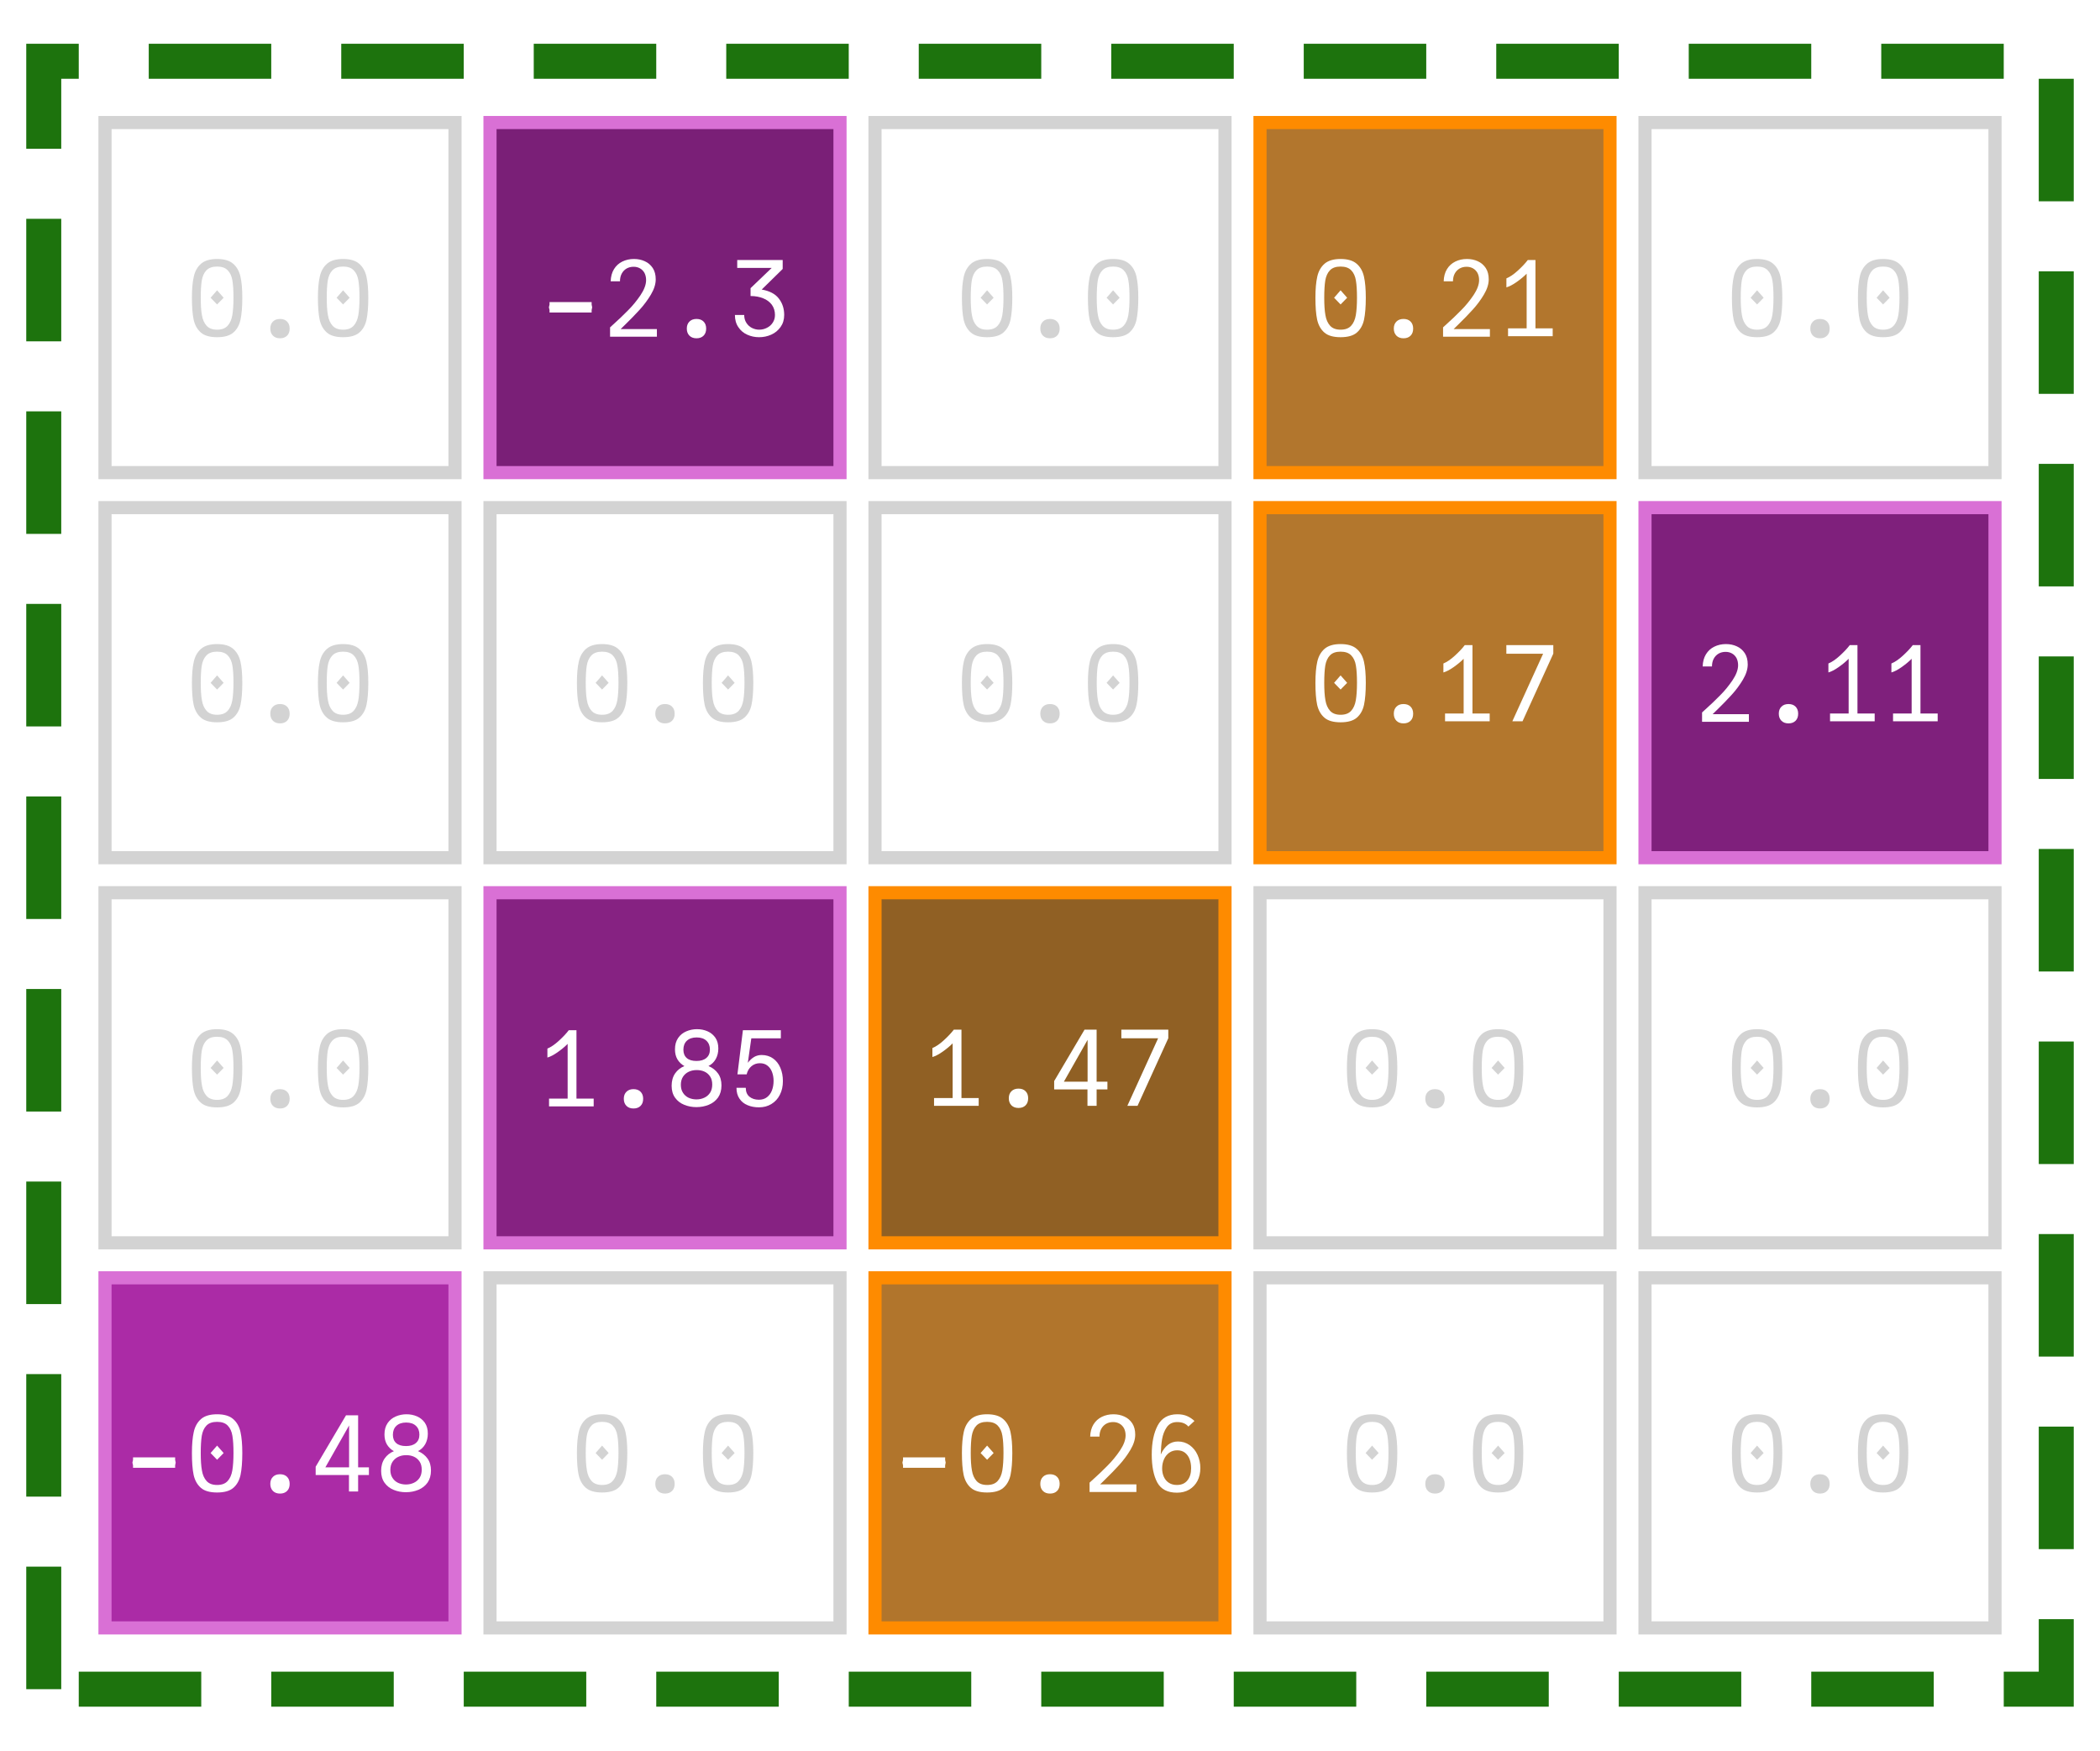
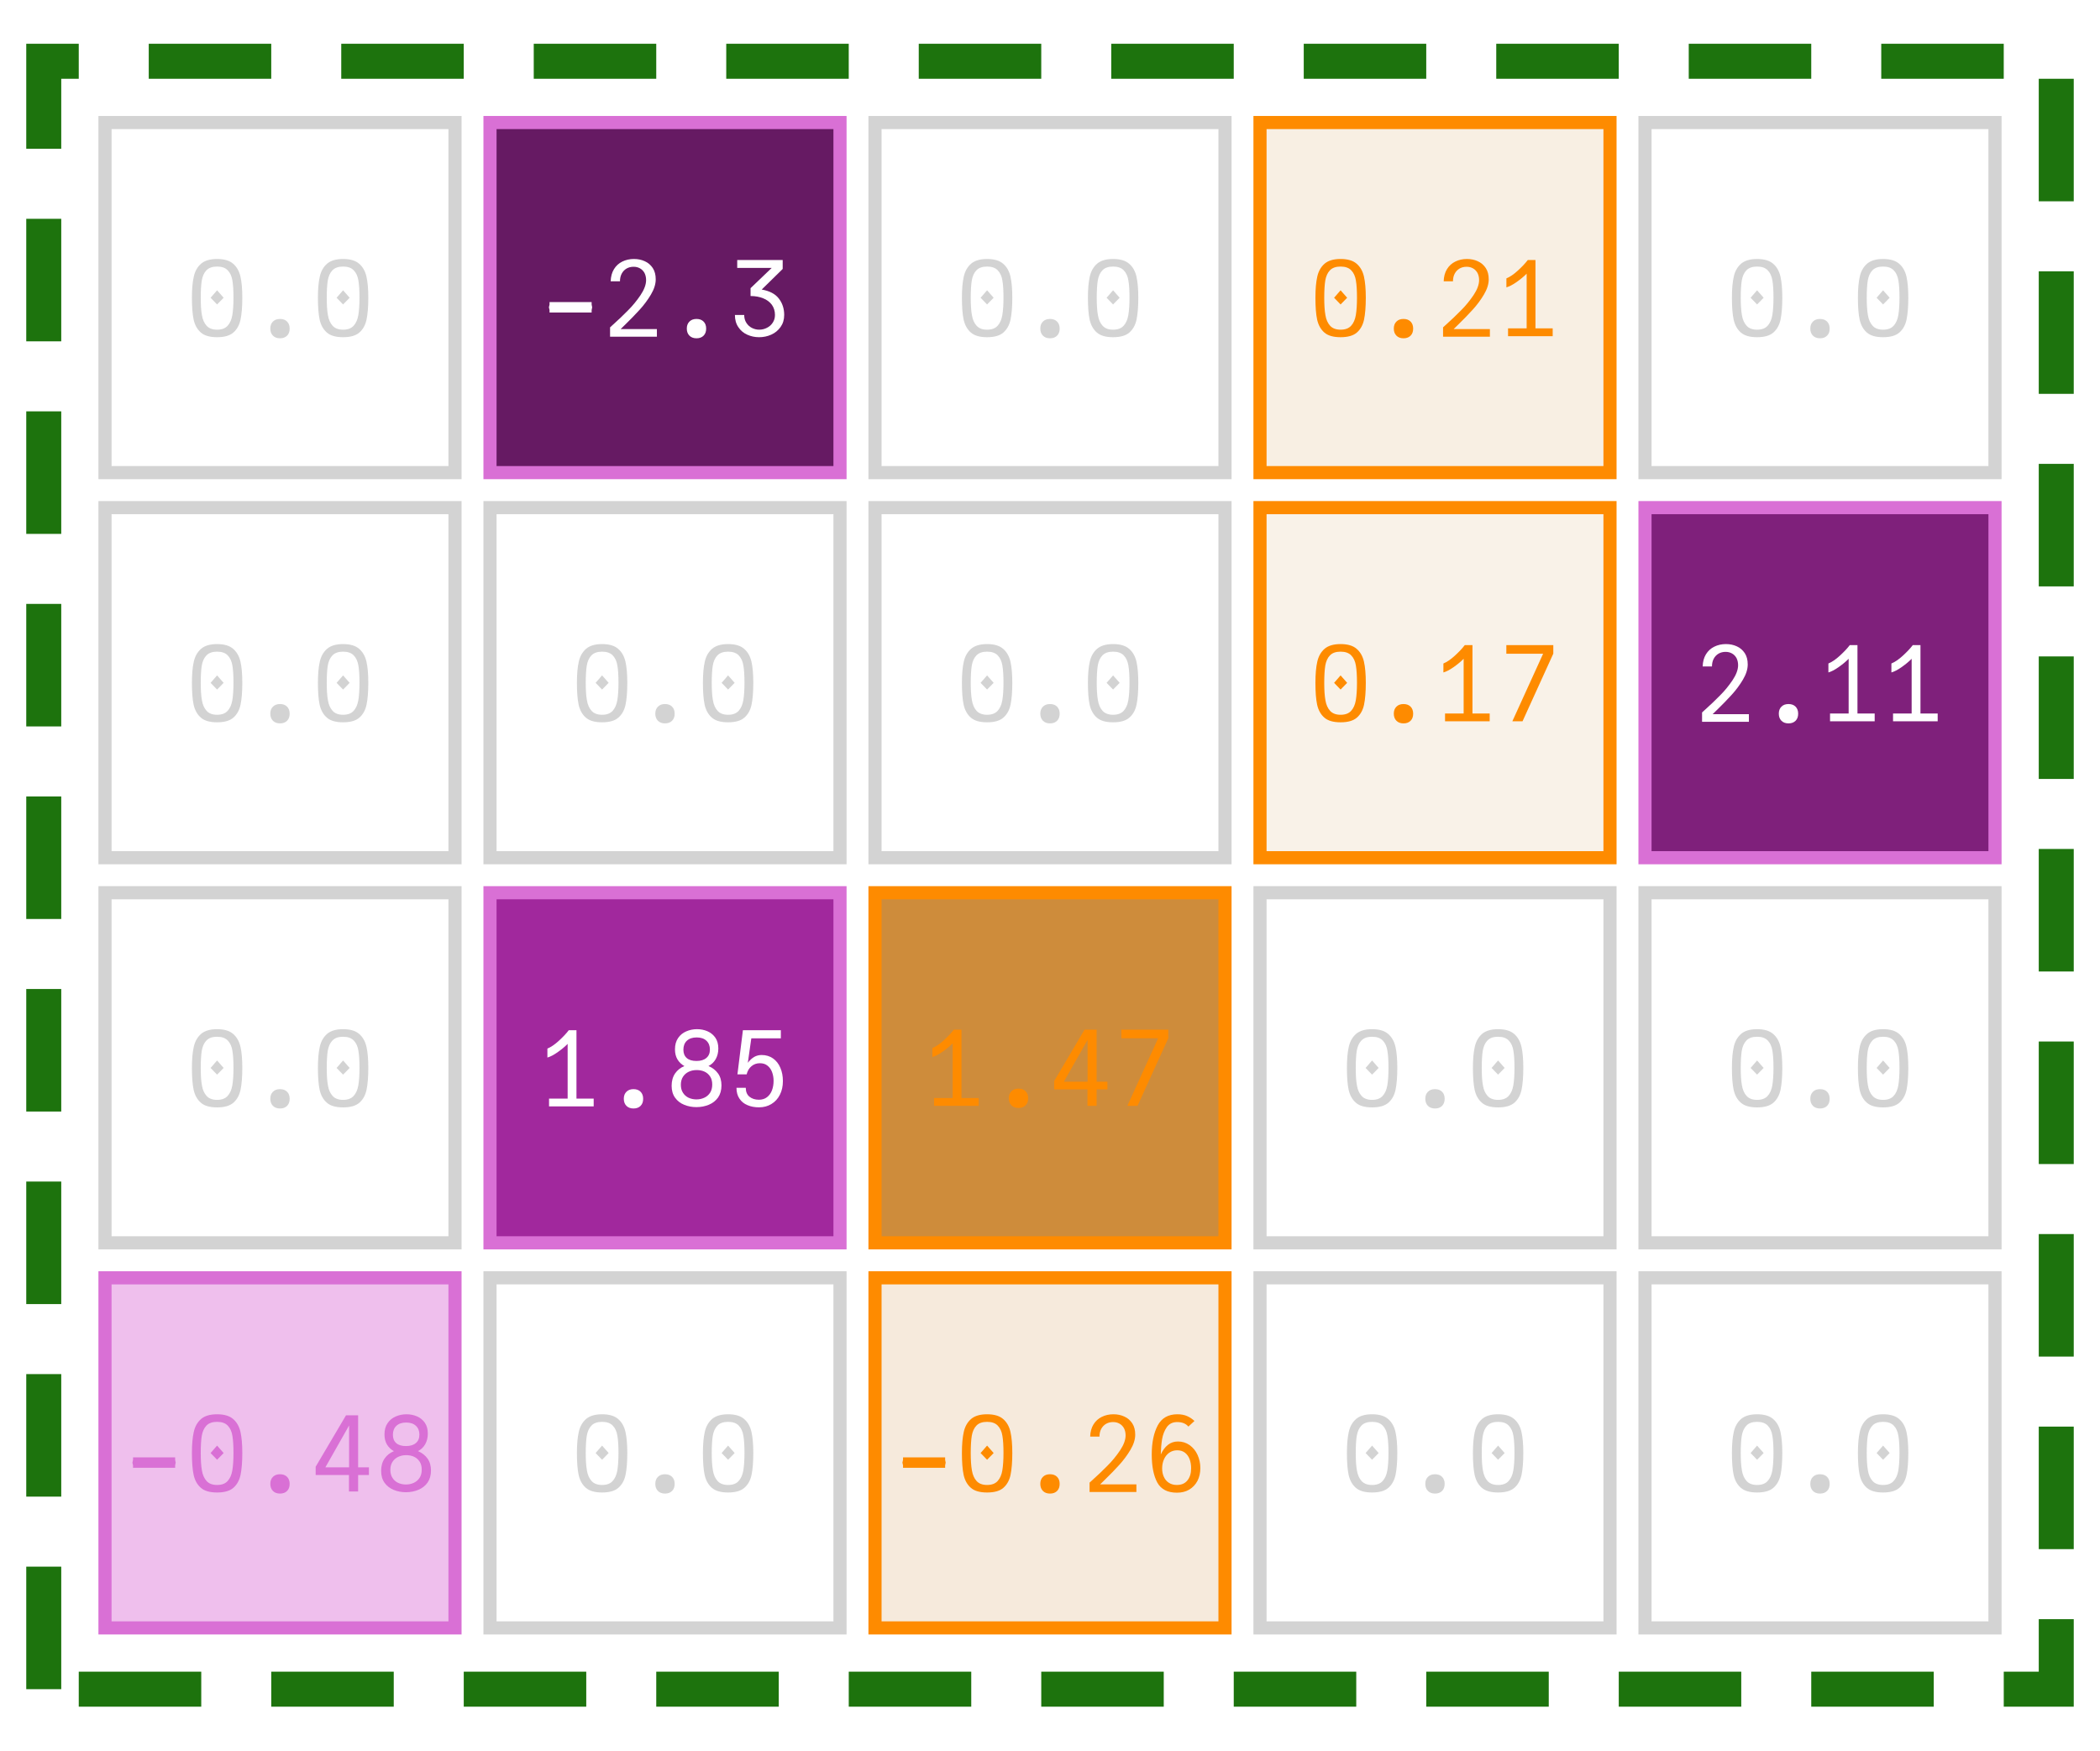
<svg xmlns="http://www.w3.org/2000/svg" xmlns:xlink="http://www.w3.org/1999/xlink" width="120" height="100" viewBox="0 0 120 100">
  <defs>
    <g>
      <g id="glyph-0-0">
        <path d="M 1.805 0.059 C 1.395 0.059 1.086 -0.027 0.879 -0.207 C 0.672 -0.387 0.535 -0.633 0.465 -0.945 C 0.398 -1.262 0.367 -1.68 0.367 -2.195 C 0.367 -2.688 0.402 -3.09 0.473 -3.402 C 0.543 -3.715 0.684 -3.961 0.891 -4.141 C 1.102 -4.32 1.406 -4.41 1.805 -4.41 C 2.207 -4.41 2.512 -4.32 2.719 -4.141 C 2.93 -3.961 3.07 -3.715 3.141 -3.402 C 3.211 -3.09 3.246 -2.688 3.246 -2.195 C 3.246 -1.68 3.211 -1.262 3.145 -0.945 C 3.078 -0.633 2.941 -0.387 2.734 -0.207 C 2.527 -0.027 2.215 0.059 1.805 0.059 Z M 1.434 -2.195 L 1.805 -2.621 L 2.18 -2.195 L 1.805 -1.812 Z M 1.805 -0.371 C 2.07 -0.371 2.27 -0.445 2.406 -0.594 C 2.543 -0.742 2.633 -0.949 2.676 -1.203 C 2.719 -1.461 2.742 -1.793 2.742 -2.195 C 2.742 -2.605 2.723 -2.93 2.68 -3.18 C 2.641 -3.426 2.551 -3.621 2.414 -3.762 C 2.277 -3.906 2.074 -3.977 1.805 -3.977 C 1.535 -3.977 1.332 -3.906 1.195 -3.762 C 1.059 -3.621 0.973 -3.426 0.93 -3.18 C 0.891 -2.934 0.871 -2.605 0.871 -2.195 C 0.871 -1.793 0.891 -1.461 0.938 -1.203 C 0.98 -0.945 1.07 -0.746 1.207 -0.594 C 1.344 -0.445 1.543 -0.371 1.805 -0.371 Z M 1.805 -0.371 " />
      </g>
      <g id="glyph-0-1">
        <path d="M 1.801 0.121 C 1.629 0.121 1.496 0.07 1.398 -0.027 C 1.297 -0.129 1.246 -0.262 1.246 -0.434 C 1.246 -0.605 1.297 -0.738 1.398 -0.836 C 1.496 -0.934 1.629 -0.984 1.801 -0.984 C 1.973 -0.984 2.105 -0.934 2.203 -0.836 C 2.301 -0.738 2.352 -0.605 2.352 -0.434 C 2.352 -0.262 2.305 -0.129 2.203 -0.027 C 2.105 0.07 1.973 0.121 1.801 0.121 Z M 1.801 0.121 " />
      </g>
      <g id="glyph-0-2">
        <path d="M 0.602 -1.492 L 0.566 -1.648 L 0.602 -1.805 L 0.602 -1.949 L 3.008 -1.949 L 3.008 -1.805 L 3.039 -1.648 L 3.008 -1.492 L 3.008 -1.352 L 0.602 -1.352 Z M 0.602 -1.492 " />
      </g>
      <g id="glyph-0-3">
        <path d="M 0.598 -0.629 C 0.934 -0.93 1.234 -1.215 1.496 -1.484 C 1.762 -1.75 1.996 -2.039 2.207 -2.352 C 2.414 -2.664 2.52 -2.949 2.52 -3.203 C 2.52 -3.359 2.488 -3.492 2.43 -3.609 C 2.367 -3.723 2.281 -3.812 2.176 -3.871 C 2.066 -3.934 1.945 -3.965 1.805 -3.965 C 1.652 -3.965 1.52 -3.93 1.402 -3.863 C 1.285 -3.793 1.191 -3.695 1.125 -3.57 C 1.059 -3.445 1.027 -3.297 1.027 -3.133 L 0.496 -3.133 C 0.504 -3.402 0.566 -3.637 0.684 -3.828 C 0.801 -4.02 0.961 -4.164 1.16 -4.262 C 1.359 -4.359 1.578 -4.41 1.824 -4.41 C 2.051 -4.41 2.258 -4.367 2.445 -4.281 C 2.637 -4.195 2.785 -4.066 2.902 -3.891 C 3.016 -3.715 3.07 -3.5 3.07 -3.246 C 3.07 -2.977 2.98 -2.688 2.797 -2.379 C 2.613 -2.07 2.398 -1.781 2.16 -1.52 C 1.922 -1.254 1.625 -0.953 1.277 -0.613 L 1.066 -0.406 L 3.137 -0.406 L 3.137 0.031 L 0.461 0.031 L 0.461 -0.504 Z M 0.598 -0.629 " />
      </g>
      <g id="glyph-0-4">
        <path d="M 0.926 -1.211 C 0.926 -1.043 0.965 -0.895 1.047 -0.766 C 1.129 -0.637 1.234 -0.539 1.363 -0.473 C 1.496 -0.406 1.633 -0.371 1.781 -0.371 C 1.938 -0.371 2.086 -0.406 2.223 -0.477 C 2.359 -0.543 2.473 -0.641 2.555 -0.77 C 2.641 -0.898 2.684 -1.043 2.684 -1.211 C 2.684 -1.438 2.621 -1.633 2.504 -1.797 C 2.383 -1.957 2.219 -2.082 2.008 -2.164 C 1.797 -2.25 1.559 -2.293 1.289 -2.293 L 1.289 -2.742 L 2.496 -3.898 L 0.527 -3.898 L 0.527 -4.352 L 3.125 -4.352 L 3.125 -3.84 L 1.926 -2.664 C 2.375 -2.586 2.703 -2.414 2.906 -2.148 C 3.109 -1.887 3.211 -1.574 3.211 -1.211 C 3.211 -0.945 3.141 -0.715 3.004 -0.523 C 2.867 -0.332 2.691 -0.184 2.469 -0.086 C 2.25 0.012 2.02 0.059 1.777 0.059 C 1.539 0.059 1.316 0.012 1.105 -0.082 C 0.895 -0.176 0.723 -0.316 0.594 -0.512 C 0.461 -0.703 0.395 -0.938 0.395 -1.211 Z M 0.926 -1.211 " />
      </g>
      <g id="glyph-0-5">
        <path d="M 0.574 -0.445 L 1.637 -0.445 L 1.637 -3.57 C 1.477 -3.406 1.285 -3.25 1.059 -3.09 C 0.836 -2.934 0.645 -2.836 0.48 -2.789 L 0.48 -3.301 C 0.68 -3.383 0.898 -3.531 1.129 -3.742 C 1.363 -3.957 1.555 -4.156 1.703 -4.352 L 2.141 -4.352 L 2.141 -0.445 L 3.125 -0.445 L 3.125 0 L 0.574 0 Z M 0.574 -0.445 " />
      </g>
      <g id="glyph-0-6">
        <path d="M 2.578 -3.859 L 0.477 -3.859 L 0.477 -4.352 L 3.16 -4.352 L 3.16 -3.863 L 1.402 0 L 0.82 0 Z M 2.578 -3.859 " />
      </g>
      <g id="glyph-0-7">
        <path d="M 1.797 0.043 C 1.547 0.043 1.316 0 1.098 -0.09 C 0.883 -0.176 0.711 -0.309 0.578 -0.492 C 0.445 -0.676 0.379 -0.902 0.379 -1.176 C 0.379 -1.453 0.445 -1.688 0.578 -1.883 C 0.711 -2.074 0.891 -2.215 1.109 -2.301 C 0.941 -2.395 0.809 -2.523 0.711 -2.684 C 0.617 -2.844 0.57 -3.035 0.57 -3.258 C 0.57 -3.516 0.629 -3.73 0.75 -3.906 C 0.867 -4.078 1.023 -4.203 1.215 -4.285 C 1.406 -4.367 1.609 -4.41 1.828 -4.41 C 2.043 -4.41 2.242 -4.371 2.43 -4.289 C 2.613 -4.211 2.762 -4.086 2.879 -3.922 C 2.992 -3.754 3.047 -3.551 3.047 -3.305 C 3.047 -3.074 2.996 -2.875 2.898 -2.699 C 2.797 -2.523 2.656 -2.391 2.484 -2.305 C 2.715 -2.207 2.898 -2.066 3.031 -1.879 C 3.164 -1.695 3.227 -1.465 3.227 -1.195 C 3.227 -0.922 3.16 -0.691 3.031 -0.504 C 2.898 -0.32 2.723 -0.184 2.508 -0.094 C 2.289 -0.004 2.055 0.043 1.797 0.043 Z M 1.797 -0.398 C 1.961 -0.398 2.113 -0.43 2.25 -0.496 C 2.387 -0.559 2.496 -0.656 2.578 -0.781 C 2.66 -0.91 2.699 -1.066 2.699 -1.246 C 2.699 -1.43 2.66 -1.582 2.578 -1.707 C 2.496 -1.832 2.391 -1.922 2.258 -1.984 C 2.121 -2.047 1.973 -2.074 1.812 -2.074 C 1.645 -2.074 1.492 -2.043 1.355 -1.977 C 1.219 -1.914 1.109 -1.816 1.027 -1.691 C 0.945 -1.562 0.906 -1.41 0.906 -1.234 C 0.906 -1.055 0.945 -0.902 1.027 -0.777 C 1.105 -0.652 1.215 -0.555 1.348 -0.492 C 1.484 -0.43 1.633 -0.398 1.797 -0.398 Z M 1.797 -2.594 C 2.039 -2.594 2.227 -2.648 2.363 -2.766 C 2.5 -2.879 2.566 -3.039 2.566 -3.25 C 2.566 -3.457 2.5 -3.625 2.367 -3.75 C 2.234 -3.875 2.051 -3.938 1.809 -3.938 C 1.57 -3.938 1.387 -3.875 1.25 -3.75 C 1.117 -3.625 1.051 -3.453 1.051 -3.238 C 1.051 -3.035 1.113 -2.875 1.242 -2.762 C 1.371 -2.648 1.559 -2.594 1.797 -2.594 Z M 1.797 -2.594 " />
      </g>
      <g id="glyph-0-8">
        <path d="M 1.77 0.055 C 1.531 0.055 1.316 0.016 1.121 -0.066 C 0.926 -0.145 0.773 -0.266 0.66 -0.434 C 0.543 -0.602 0.484 -0.809 0.484 -1.062 L 1.016 -1.062 C 1.016 -0.836 1.086 -0.664 1.227 -0.551 C 1.367 -0.438 1.547 -0.379 1.766 -0.379 C 1.945 -0.379 2.102 -0.426 2.227 -0.523 C 2.355 -0.621 2.449 -0.75 2.512 -0.914 C 2.574 -1.078 2.605 -1.262 2.605 -1.457 C 2.605 -1.641 2.574 -1.809 2.516 -1.965 C 2.457 -2.117 2.371 -2.238 2.254 -2.328 C 2.137 -2.422 1.992 -2.465 1.824 -2.465 C 1.641 -2.465 1.48 -2.41 1.344 -2.297 C 1.203 -2.18 1.113 -2.027 1.066 -1.828 L 0.539 -1.828 L 0.852 -4.352 L 3.02 -4.352 L 3.02 -3.887 L 1.332 -3.887 L 1.133 -2.488 C 1.242 -2.633 1.363 -2.742 1.488 -2.82 C 1.617 -2.895 1.762 -2.934 1.922 -2.934 C 2.172 -2.934 2.391 -2.867 2.574 -2.738 C 2.758 -2.605 2.898 -2.43 2.992 -2.203 C 3.09 -1.977 3.137 -1.723 3.137 -1.445 C 3.137 -1.152 3.082 -0.891 2.965 -0.664 C 2.852 -0.438 2.691 -0.262 2.484 -0.137 C 2.277 -0.008 2.039 0.055 1.77 0.055 Z M 1.77 0.055 " />
      </g>
      <g id="glyph-0-9">
        <path d="M 2.141 -0.938 L 0.238 -0.938 L 0.238 -1.414 L 1.973 -4.352 L 2.664 -4.352 L 2.664 -1.379 L 3.281 -1.379 L 3.281 -0.938 L 2.664 -0.938 L 2.664 0 L 2.141 0 Z M 2.148 -1.379 L 2.148 -3.77 L 0.793 -1.379 Z M 2.148 -1.379 " />
      </g>
      <g id="glyph-0-10">
        <path d="M 1.859 0.07 C 1.32 0.07 0.945 -0.121 0.73 -0.512 C 0.52 -0.902 0.414 -1.438 0.414 -2.113 C 0.414 -2.789 0.527 -3.34 0.754 -3.77 C 0.98 -4.195 1.355 -4.41 1.879 -4.41 C 2.094 -4.41 2.281 -4.375 2.438 -4.305 C 2.598 -4.234 2.734 -4.141 2.855 -4.027 L 2.508 -3.707 C 2.363 -3.879 2.148 -3.965 1.867 -3.965 C 1.609 -3.965 1.41 -3.867 1.273 -3.672 C 1.137 -3.477 1.051 -3.246 1.004 -2.98 C 0.961 -2.715 0.938 -2.426 0.93 -2.113 C 1.039 -2.352 1.176 -2.535 1.34 -2.664 C 1.504 -2.793 1.695 -2.855 1.914 -2.855 C 2.16 -2.855 2.383 -2.785 2.578 -2.648 C 2.773 -2.508 2.926 -2.324 3.031 -2.09 C 3.137 -1.855 3.191 -1.605 3.191 -1.34 C 3.191 -1.066 3.137 -0.82 3.027 -0.605 C 2.914 -0.391 2.758 -0.227 2.555 -0.105 C 2.355 0.012 2.121 0.07 1.859 0.07 Z M 1.848 -0.371 C 2.113 -0.371 2.312 -0.457 2.453 -0.633 C 2.594 -0.805 2.664 -1.035 2.664 -1.324 C 2.664 -1.512 2.637 -1.688 2.578 -1.844 C 2.52 -2 2.43 -2.121 2.312 -2.215 C 2.191 -2.305 2.047 -2.352 1.871 -2.352 C 1.695 -2.352 1.543 -2.305 1.41 -2.211 C 1.281 -2.117 1.18 -1.992 1.113 -1.836 C 1.043 -1.68 1.008 -1.504 1.008 -1.312 C 1.008 -1.133 1.043 -0.969 1.109 -0.828 C 1.176 -0.684 1.273 -0.57 1.398 -0.492 C 1.527 -0.41 1.676 -0.371 1.848 -0.371 Z M 1.848 -0.371 " />
      </g>
    </g>
  </defs>
  <rect x="-12" y="-10" width="144" height="120" fill="rgb(100%, 100%, 100%)" fill-opacity="1" />
  <path fill-rule="nonzero" fill="rgb(100%, 100%, 100%)" fill-opacity="1" stroke-width="0.75" stroke-linecap="butt" stroke-linejoin="miter" stroke="rgb(82.745%, 82.745%, 82.745%)" stroke-opacity="1" stroke-miterlimit="10" d="M 6 27 L 6 7 L 26 7 L 26 27 Z M 6 27 " />
  <g fill="rgb(82.745%, 82.745%, 82.745%)" fill-opacity="1">
    <use xlink:href="#glyph-0-0" x="10.6" y="19.205" />
    <use xlink:href="#glyph-0-1" x="14.2" y="19.205" />
    <use xlink:href="#glyph-0-0" x="17.8" y="19.205" />
  </g>
-   <path fill-rule="nonzero" fill="rgb(48%, 12%, 46.642%)" fill-opacity="1" stroke-width="0.75" stroke-linecap="butt" stroke-linejoin="miter" stroke="rgb(85.156%, 43.75%, 83.594%)" stroke-opacity="1" stroke-miterlimit="10" d="M 28 27 L 28 7 L 48 7 L 48 27 Z M 28 27 " />
+   <path fill-rule="nonzero" fill="rgb(40%, 10%, 38.868%)" fill-opacity="1" stroke-width="0.75" stroke-linecap="butt" stroke-linejoin="miter" stroke="rgb(85.156%, 43.75%, 83.594%)" stroke-opacity="1" stroke-miterlimit="10" d="M 28 27 L 28 7 L 48 7 L 48 27 Z M 28 27 " />
  <g fill="rgb(100%, 100%, 100%)" fill-opacity="1">
    <use xlink:href="#glyph-0-2" x="30.8" y="19.205" />
    <use xlink:href="#glyph-0-3" x="34.4" y="19.205" />
    <use xlink:href="#glyph-0-1" x="38" y="19.205" />
    <use xlink:href="#glyph-0-4" x="41.6" y="19.205" />
  </g>
  <path fill-rule="nonzero" fill="rgb(100%, 100%, 100%)" fill-opacity="1" stroke-width="0.75" stroke-linecap="butt" stroke-linejoin="miter" stroke="rgb(82.745%, 82.745%, 82.745%)" stroke-opacity="1" stroke-miterlimit="10" d="M 50 27 L 50 7 L 70 7 L 70 27 Z M 50 27 " />
  <g fill="rgb(82.745%, 82.745%, 82.745%)" fill-opacity="1">
    <use xlink:href="#glyph-0-0" x="54.6" y="19.205" />
    <use xlink:href="#glyph-0-1" x="58.2" y="19.205" />
    <use xlink:href="#glyph-0-0" x="61.8" y="19.205" />
  </g>
-   <path fill-rule="nonzero" fill="rgb(69.835%, 46.215%, 17.459%)" fill-opacity="1" stroke-width="0.75" stroke-linecap="butt" stroke-linejoin="miter" stroke="rgb(99.609%, 54.688%, 0%)" stroke-opacity="1" stroke-miterlimit="10" d="M 72 27 L 72 7 L 92 7 L 92 27 Z M 72 27 " />
-   <g fill="rgb(100%, 100%, 100%)" fill-opacity="1">
+   <path fill-rule="nonzero" fill="rgb(97.294%, 93.633%, 89.176%)" fill-opacity="1" stroke-width="0.75" stroke-linecap="butt" stroke-linejoin="miter" stroke="rgb(99.609%, 54.688%, 0%)" stroke-opacity="1" stroke-miterlimit="10" d="M 72 27 L 72 7 L 92 7 L 92 27 Z M 72 27 " />
+   <g fill="rgb(99.609%, 54.688%, 0%)" fill-opacity="1">
    <use xlink:href="#glyph-0-0" x="74.8" y="19.205" />
    <use xlink:href="#glyph-0-1" x="78.4" y="19.205" />
    <use xlink:href="#glyph-0-3" x="82" y="19.205" />
    <use xlink:href="#glyph-0-5" x="85.6" y="19.205" />
  </g>
  <path fill-rule="nonzero" fill="rgb(100%, 100%, 100%)" fill-opacity="1" stroke-width="0.75" stroke-linecap="butt" stroke-linejoin="miter" stroke="rgb(82.745%, 82.745%, 82.745%)" stroke-opacity="1" stroke-miterlimit="10" d="M 94 27 L 94 7 L 114 7 L 114 27 Z M 94 27 " />
  <g fill="rgb(82.745%, 82.745%, 82.745%)" fill-opacity="1">
    <use xlink:href="#glyph-0-0" x="98.6" y="19.205" />
    <use xlink:href="#glyph-0-1" x="102.2" y="19.205" />
    <use xlink:href="#glyph-0-0" x="105.8" y="19.205" />
  </g>
  <path fill-rule="nonzero" fill="rgb(100%, 100%, 100%)" fill-opacity="1" stroke-width="0.75" stroke-linecap="butt" stroke-linejoin="miter" stroke="rgb(82.745%, 82.745%, 82.745%)" stroke-opacity="1" stroke-miterlimit="10" d="M 6 49 L 6 29 L 26 29 L 26 49 Z M 6 49 " />
  <g fill="rgb(82.745%, 82.745%, 82.745%)" fill-opacity="1">
    <use xlink:href="#glyph-0-0" x="10.6" y="41.205" />
    <use xlink:href="#glyph-0-1" x="14.2" y="41.205" />
    <use xlink:href="#glyph-0-0" x="17.8" y="41.205" />
  </g>
  <path fill-rule="nonzero" fill="rgb(100%, 100%, 100%)" fill-opacity="1" stroke-width="0.75" stroke-linecap="butt" stroke-linejoin="miter" stroke="rgb(82.745%, 82.745%, 82.745%)" stroke-opacity="1" stroke-miterlimit="10" d="M 28 49 L 28 29 L 48 29 L 48 49 Z M 28 49 " />
  <g fill="rgb(82.745%, 82.745%, 82.745%)" fill-opacity="1">
    <use xlink:href="#glyph-0-0" x="32.6" y="41.205" />
    <use xlink:href="#glyph-0-1" x="36.2" y="41.205" />
    <use xlink:href="#glyph-0-0" x="39.8" y="41.205" />
  </g>
  <path fill-rule="nonzero" fill="rgb(100%, 100%, 100%)" fill-opacity="1" stroke-width="0.75" stroke-linecap="butt" stroke-linejoin="miter" stroke="rgb(82.745%, 82.745%, 82.745%)" stroke-opacity="1" stroke-miterlimit="10" d="M 50 49 L 50 29 L 70 29 L 70 49 Z M 50 49 " />
  <g fill="rgb(82.745%, 82.745%, 82.745%)" fill-opacity="1">
    <use xlink:href="#glyph-0-0" x="54.6" y="41.205" />
    <use xlink:href="#glyph-0-1" x="58.2" y="41.205" />
    <use xlink:href="#glyph-0-0" x="61.8" y="41.205" />
  </g>
-   <path fill-rule="nonzero" fill="rgb(70.222%, 46.471%, 17.556%)" fill-opacity="1" stroke-width="0.75" stroke-linecap="butt" stroke-linejoin="miter" stroke="rgb(99.609%, 54.688%, 0%)" stroke-opacity="1" stroke-miterlimit="10" d="M 72 49 L 72 29 L 92 29 L 92 49 Z M 72 49 " />
-   <g fill="rgb(100%, 100%, 100%)" fill-opacity="1">
+   <path fill-rule="nonzero" fill="rgb(97.778%, 94.771%, 91.111%)" fill-opacity="1" stroke-width="0.75" stroke-linecap="butt" stroke-linejoin="miter" stroke="rgb(99.609%, 54.688%, 0%)" stroke-opacity="1" stroke-miterlimit="10" d="M 72 49 L 72 29 L 92 29 L 92 49 Z M 72 49 " />
+   <g fill="rgb(99.609%, 54.688%, 0%)" fill-opacity="1">
    <use xlink:href="#glyph-0-0" x="74.8" y="41.205" />
    <use xlink:href="#glyph-0-1" x="78.4" y="41.205" />
    <use xlink:href="#glyph-0-5" x="82" y="41.205" />
    <use xlink:href="#glyph-0-6" x="85.6" y="41.205" />
  </g>
-   <path fill-rule="nonzero" fill="rgb(49.935%, 12.484%, 48.521%)" fill-opacity="1" stroke-width="0.75" stroke-linecap="butt" stroke-linejoin="miter" stroke="rgb(85.156%, 43.75%, 83.594%)" stroke-opacity="1" stroke-miterlimit="10" d="M 94 49 L 94 29 L 114 29 L 114 49 Z M 94 49 " />
+   <path fill-rule="nonzero" fill="rgb(49.673%, 12.418%, 48.267%)" fill-opacity="1" stroke-width="0.75" stroke-linecap="butt" stroke-linejoin="miter" stroke="rgb(85.156%, 43.75%, 83.594%)" stroke-opacity="1" stroke-miterlimit="10" d="M 94 49 L 94 29 L 114 29 L 114 49 Z M 94 49 " />
  <g fill="rgb(100%, 100%, 100%)" fill-opacity="1">
    <use xlink:href="#glyph-0-3" x="96.8" y="41.205" />
    <use xlink:href="#glyph-0-1" x="100.4" y="41.205" />
    <use xlink:href="#glyph-0-5" x="104" y="41.205" />
    <use xlink:href="#glyph-0-5" x="107.6" y="41.205" />
  </g>
  <path fill-rule="nonzero" fill="rgb(100%, 100%, 100%)" fill-opacity="1" stroke-width="0.75" stroke-linecap="butt" stroke-linejoin="miter" stroke="rgb(82.745%, 82.745%, 82.745%)" stroke-opacity="1" stroke-miterlimit="10" d="M 6 71 L 6 51 L 26 51 L 26 71 Z M 6 71 " />
  <g fill="rgb(82.745%, 82.745%, 82.745%)" fill-opacity="1">
    <use xlink:href="#glyph-0-0" x="10.6" y="63.205" />
    <use xlink:href="#glyph-0-1" x="14.2" y="63.205" />
    <use xlink:href="#glyph-0-0" x="17.8" y="63.205" />
  </g>
-   <path fill-rule="nonzero" fill="rgb(52.633%, 13.158%, 51.143%)" fill-opacity="1" stroke-width="0.75" stroke-linecap="butt" stroke-linejoin="miter" stroke="rgb(85.156%, 43.75%, 83.594%)" stroke-opacity="1" stroke-miterlimit="10" d="M 28 71 L 28 51 L 48 51 L 48 71 Z M 28 71 " />
+   <path fill-rule="nonzero" fill="rgb(63.163%, 15.791%, 61.376%)" fill-opacity="1" stroke-width="0.75" stroke-linecap="butt" stroke-linejoin="miter" stroke="rgb(85.156%, 43.75%, 83.594%)" stroke-opacity="1" stroke-miterlimit="10" d="M 28 71 L 28 51 L 48 51 L 48 71 Z M 28 71 " />
  <g fill="rgb(100%, 100%, 100%)" fill-opacity="1">
    <use xlink:href="#glyph-0-5" x="30.8" y="63.205" />
    <use xlink:href="#glyph-0-1" x="34.4" y="63.205" />
    <use xlink:href="#glyph-0-7" x="38" y="63.205" />
    <use xlink:href="#glyph-0-8" x="41.6" y="63.205" />
  </g>
-   <path fill-rule="nonzero" fill="rgb(56.607%, 37.46%, 14.152%)" fill-opacity="1" stroke-width="0.75" stroke-linecap="butt" stroke-linejoin="miter" stroke="rgb(99.609%, 54.688%, 0%)" stroke-opacity="1" stroke-miterlimit="10" d="M 50 71 L 50 51 L 70 51 L 70 71 Z M 50 71 " />
-   <g fill="rgb(100%, 100%, 100%)" fill-opacity="1">
+   <path fill-rule="nonzero" fill="rgb(80.758%, 54.725%, 23.033%)" fill-opacity="1" stroke-width="0.75" stroke-linecap="butt" stroke-linejoin="miter" stroke="rgb(99.609%, 54.688%, 0%)" stroke-opacity="1" stroke-miterlimit="10" d="M 50 71 L 50 51 L 70 51 L 70 71 Z M 50 71 " />
+   <g fill="rgb(99.609%, 54.688%, 0%)" fill-opacity="1">
    <use xlink:href="#glyph-0-5" x="52.8" y="63.175" />
    <use xlink:href="#glyph-0-1" x="56.4" y="63.175" />
    <use xlink:href="#glyph-0-9" x="60" y="63.175" />
    <use xlink:href="#glyph-0-6" x="63.6" y="63.175" />
  </g>
  <path fill-rule="nonzero" fill="rgb(100%, 100%, 100%)" fill-opacity="1" stroke-width="0.75" stroke-linecap="butt" stroke-linejoin="miter" stroke="rgb(82.745%, 82.745%, 82.745%)" stroke-opacity="1" stroke-miterlimit="10" d="M 72 71 L 72 51 L 92 51 L 92 71 Z M 72 71 " />
  <g fill="rgb(82.745%, 82.745%, 82.745%)" fill-opacity="1">
    <use xlink:href="#glyph-0-0" x="76.6" y="63.205" />
    <use xlink:href="#glyph-0-1" x="80.2" y="63.205" />
    <use xlink:href="#glyph-0-0" x="83.8" y="63.205" />
  </g>
  <path fill-rule="nonzero" fill="rgb(100%, 100%, 100%)" fill-opacity="1" stroke-width="0.75" stroke-linecap="butt" stroke-linejoin="miter" stroke="rgb(82.745%, 82.745%, 82.745%)" stroke-opacity="1" stroke-miterlimit="10" d="M 94 71 L 94 51 L 114 51 L 114 71 Z M 94 71 " />
  <g fill="rgb(82.745%, 82.745%, 82.745%)" fill-opacity="1">
    <use xlink:href="#glyph-0-0" x="98.6" y="63.205" />
    <use xlink:href="#glyph-0-1" x="102.2" y="63.205" />
    <use xlink:href="#glyph-0-0" x="105.8" y="63.205" />
  </g>
-   <path fill-rule="nonzero" fill="rgb(66.991%, 16.748%, 65.095%)" fill-opacity="1" stroke-width="0.75" stroke-linecap="butt" stroke-linejoin="miter" stroke="rgb(85.156%, 43.75%, 83.594%)" stroke-opacity="1" stroke-miterlimit="10" d="M 6 93 L 6 73 L 26 73 L 26 93 Z M 6 93 " />
-   <g fill="rgb(100%, 100%, 100%)" fill-opacity="1">
+   <path fill-rule="nonzero" fill="rgb(93.739%, 74.954%, 93.03%)" fill-opacity="1" stroke-width="0.75" stroke-linecap="butt" stroke-linejoin="miter" stroke="rgb(85.156%, 43.75%, 83.594%)" stroke-opacity="1" stroke-miterlimit="10" d="M 6 93 L 6 73 L 26 73 L 26 93 Z M 6 93 " />
+   <g fill="rgb(85.156%, 43.75%, 83.594%)" fill-opacity="1">
    <use xlink:href="#glyph-0-2" x="7" y="85.205" />
    <use xlink:href="#glyph-0-0" x="10.6" y="85.205" />
    <use xlink:href="#glyph-0-1" x="14.2" y="85.205" />
    <use xlink:href="#glyph-0-9" x="17.8" y="85.205" />
    <use xlink:href="#glyph-0-7" x="21.4" y="85.205" />
  </g>
  <path fill-rule="nonzero" fill="rgb(100%, 100%, 100%)" fill-opacity="1" stroke-width="0.75" stroke-linecap="butt" stroke-linejoin="miter" stroke="rgb(82.745%, 82.745%, 82.745%)" stroke-opacity="1" stroke-miterlimit="10" d="M 28 93 L 28 73 L 48 73 L 48 93 Z M 28 93 " />
  <g fill="rgb(82.745%, 82.745%, 82.745%)" fill-opacity="1">
    <use xlink:href="#glyph-0-0" x="32.6" y="85.205" />
    <use xlink:href="#glyph-0-1" x="36.2" y="85.205" />
    <use xlink:href="#glyph-0-0" x="39.8" y="85.205" />
  </g>
-   <path fill-rule="nonzero" fill="rgb(69.239%, 45.82%, 17.31%)" fill-opacity="1" stroke-width="0.75" stroke-linecap="butt" stroke-linejoin="miter" stroke="rgb(99.609%, 54.688%, 0%)" stroke-opacity="1" stroke-miterlimit="10" d="M 50 93 L 50 73 L 70 73 L 70 93 Z M 50 93 " />
-   <g fill="rgb(100%, 100%, 100%)" fill-opacity="1">
+   <path fill-rule="nonzero" fill="rgb(96.549%, 91.88%, 86.196%)" fill-opacity="1" stroke-width="0.75" stroke-linecap="butt" stroke-linejoin="miter" stroke="rgb(99.609%, 54.688%, 0%)" stroke-opacity="1" stroke-miterlimit="10" d="M 50 93 L 50 73 L 70 73 L 70 93 Z M 50 93 " />
+   <g fill="rgb(99.609%, 54.688%, 0%)" fill-opacity="1">
    <use xlink:href="#glyph-0-2" x="51" y="85.205" />
    <use xlink:href="#glyph-0-0" x="54.6" y="85.205" />
    <use xlink:href="#glyph-0-1" x="58.2" y="85.205" />
    <use xlink:href="#glyph-0-3" x="61.8" y="85.205" />
    <use xlink:href="#glyph-0-10" x="65.4" y="85.205" />
  </g>
  <path fill-rule="nonzero" fill="rgb(100%, 100%, 100%)" fill-opacity="1" stroke-width="0.75" stroke-linecap="butt" stroke-linejoin="miter" stroke="rgb(82.745%, 82.745%, 82.745%)" stroke-opacity="1" stroke-miterlimit="10" d="M 72 93 L 72 73 L 92 73 L 92 93 Z M 72 93 " />
  <g fill="rgb(82.745%, 82.745%, 82.745%)" fill-opacity="1">
    <use xlink:href="#glyph-0-0" x="76.6" y="85.205" />
    <use xlink:href="#glyph-0-1" x="80.2" y="85.205" />
    <use xlink:href="#glyph-0-0" x="83.8" y="85.205" />
  </g>
  <path fill-rule="nonzero" fill="rgb(100%, 100%, 100%)" fill-opacity="1" stroke-width="0.75" stroke-linecap="butt" stroke-linejoin="miter" stroke="rgb(82.745%, 82.745%, 82.745%)" stroke-opacity="1" stroke-miterlimit="10" d="M 94 93 L 94 73 L 114 73 L 114 93 Z M 94 93 " />
  <g fill="rgb(82.745%, 82.745%, 82.745%)" fill-opacity="1">
    <use xlink:href="#glyph-0-0" x="98.6" y="85.205" />
    <use xlink:href="#glyph-0-1" x="102.2" y="85.205" />
    <use xlink:href="#glyph-0-0" x="105.8" y="85.205" />
  </g>
  <path fill="none" stroke-width="2" stroke-linecap="butt" stroke-linejoin="miter" stroke="rgb(11.353%, 45%, 5%)" stroke-opacity="1" stroke-dasharray="7 4" stroke-miterlimit="10" d="M 2.5 96.5 L 2.5 3.5 L 117.5 3.5 L 117.5 96.5 Z M 2.5 96.5 " />
</svg>
